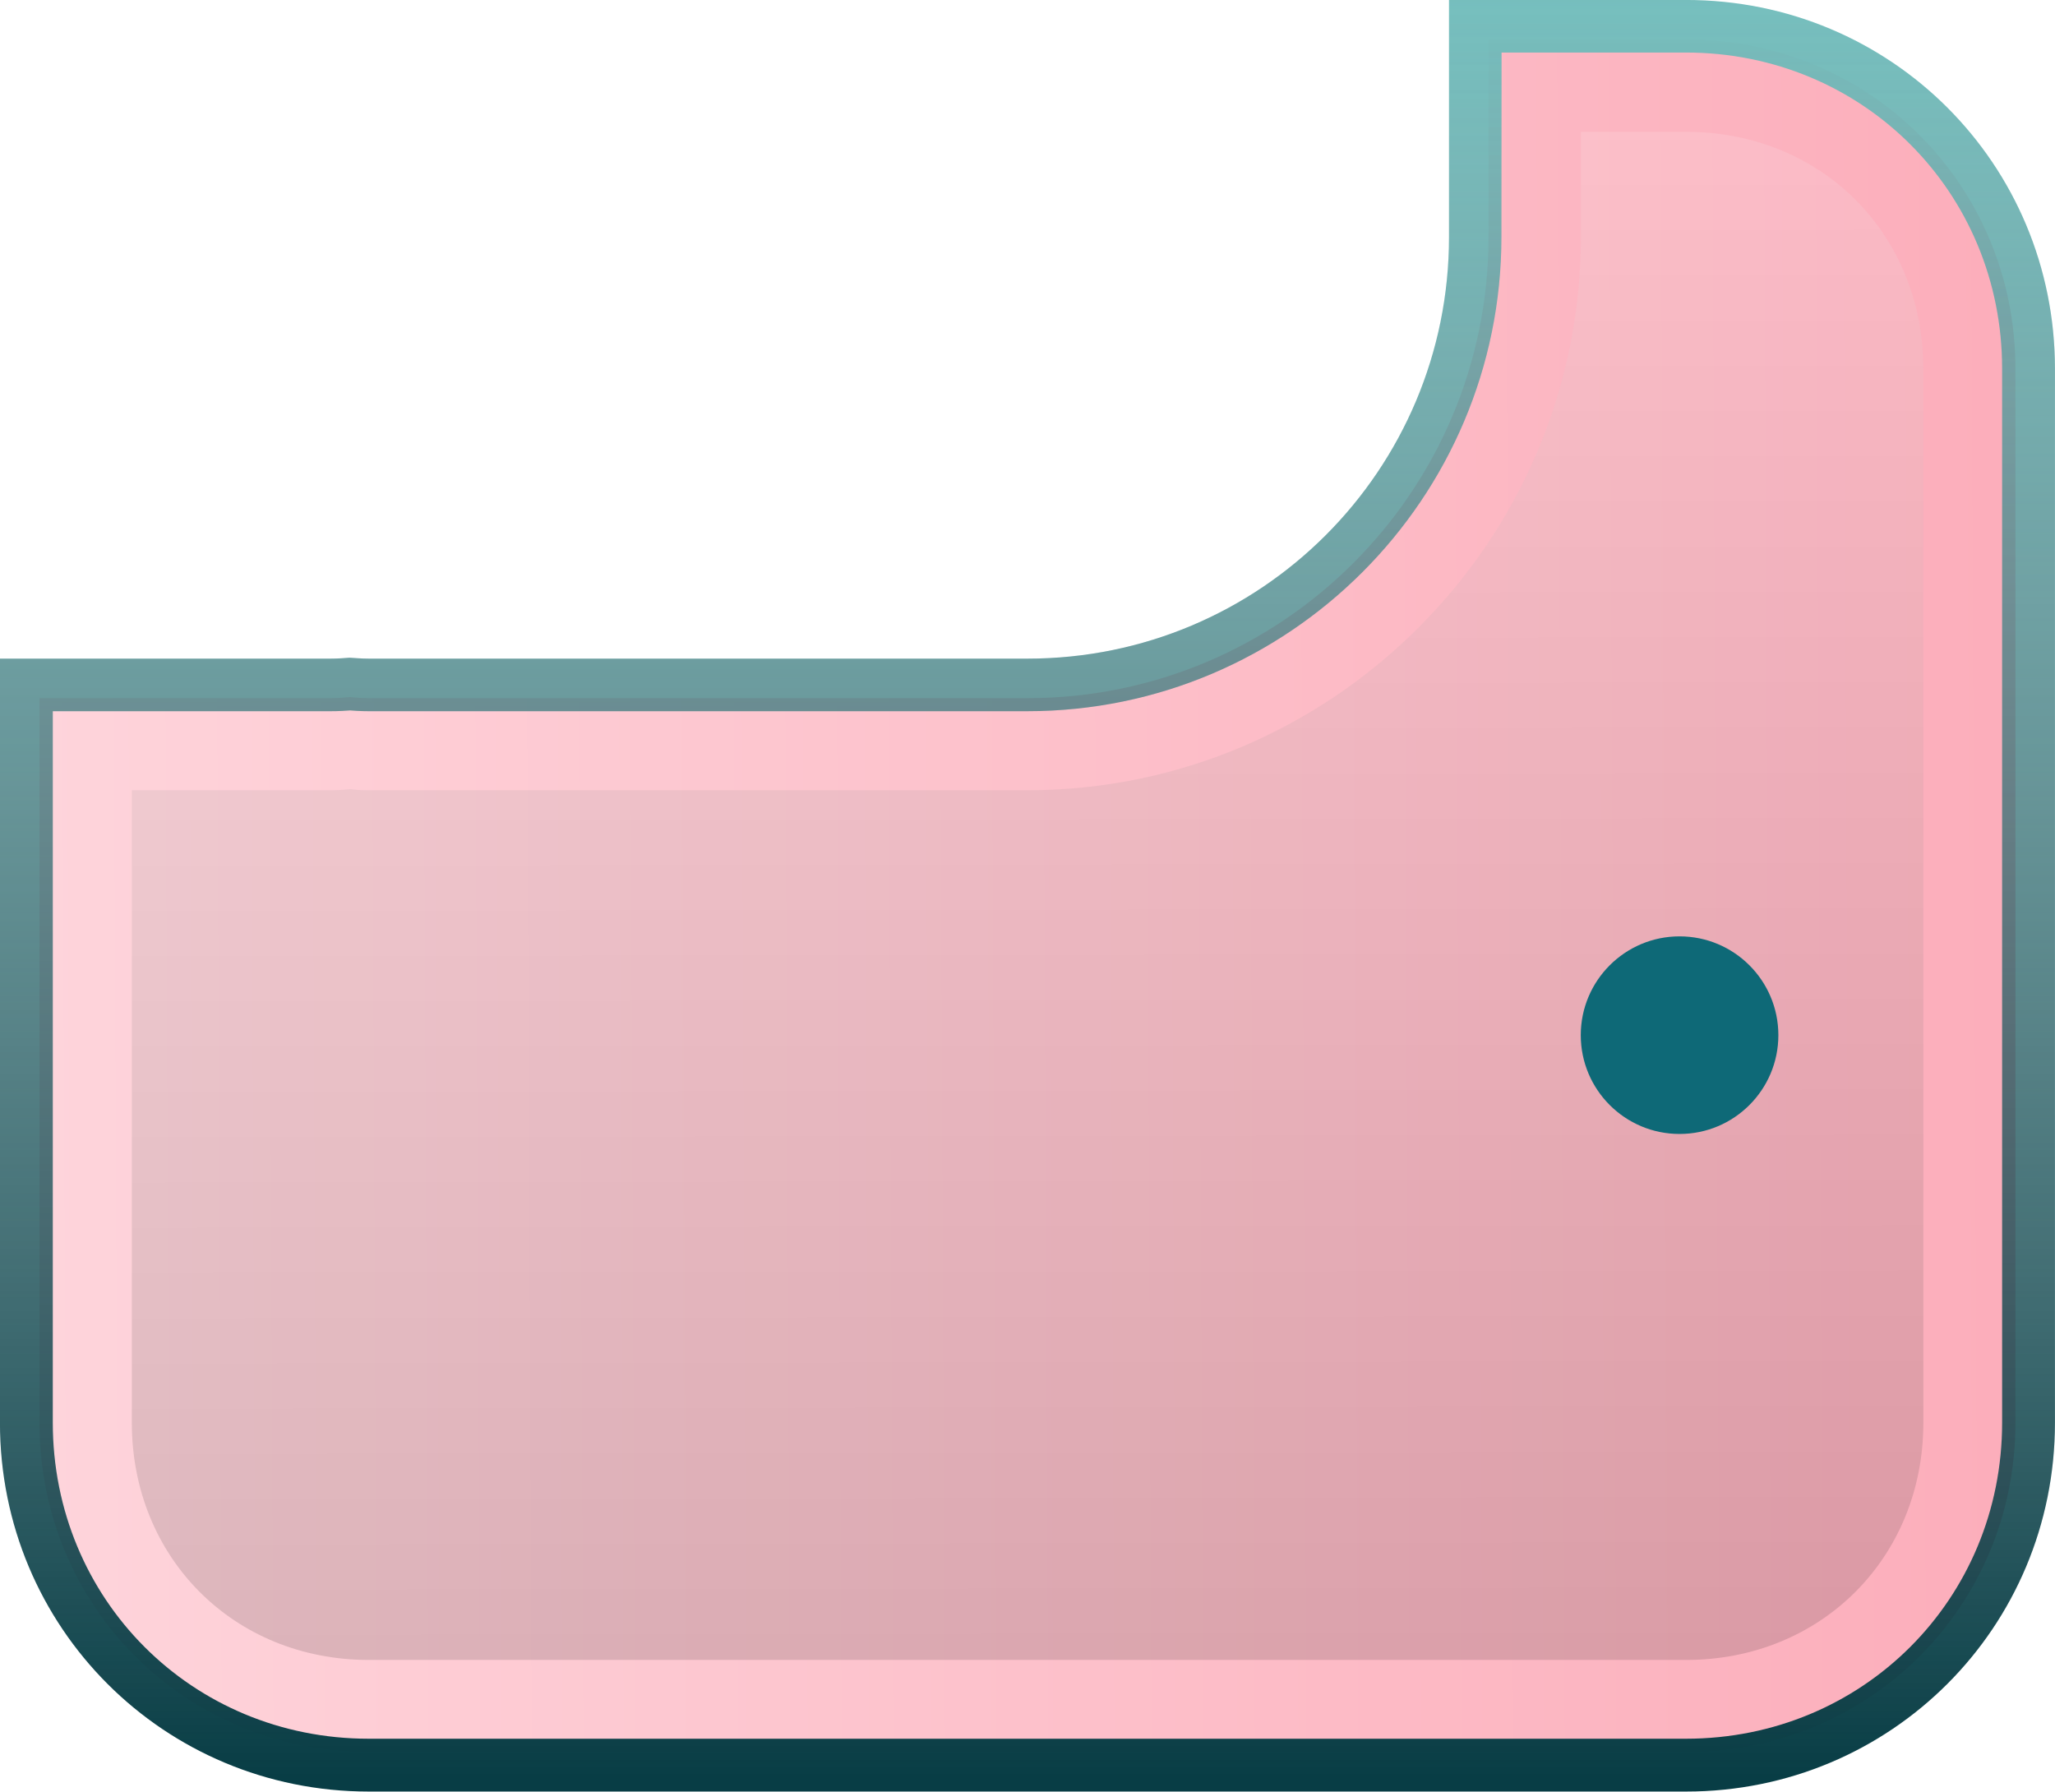
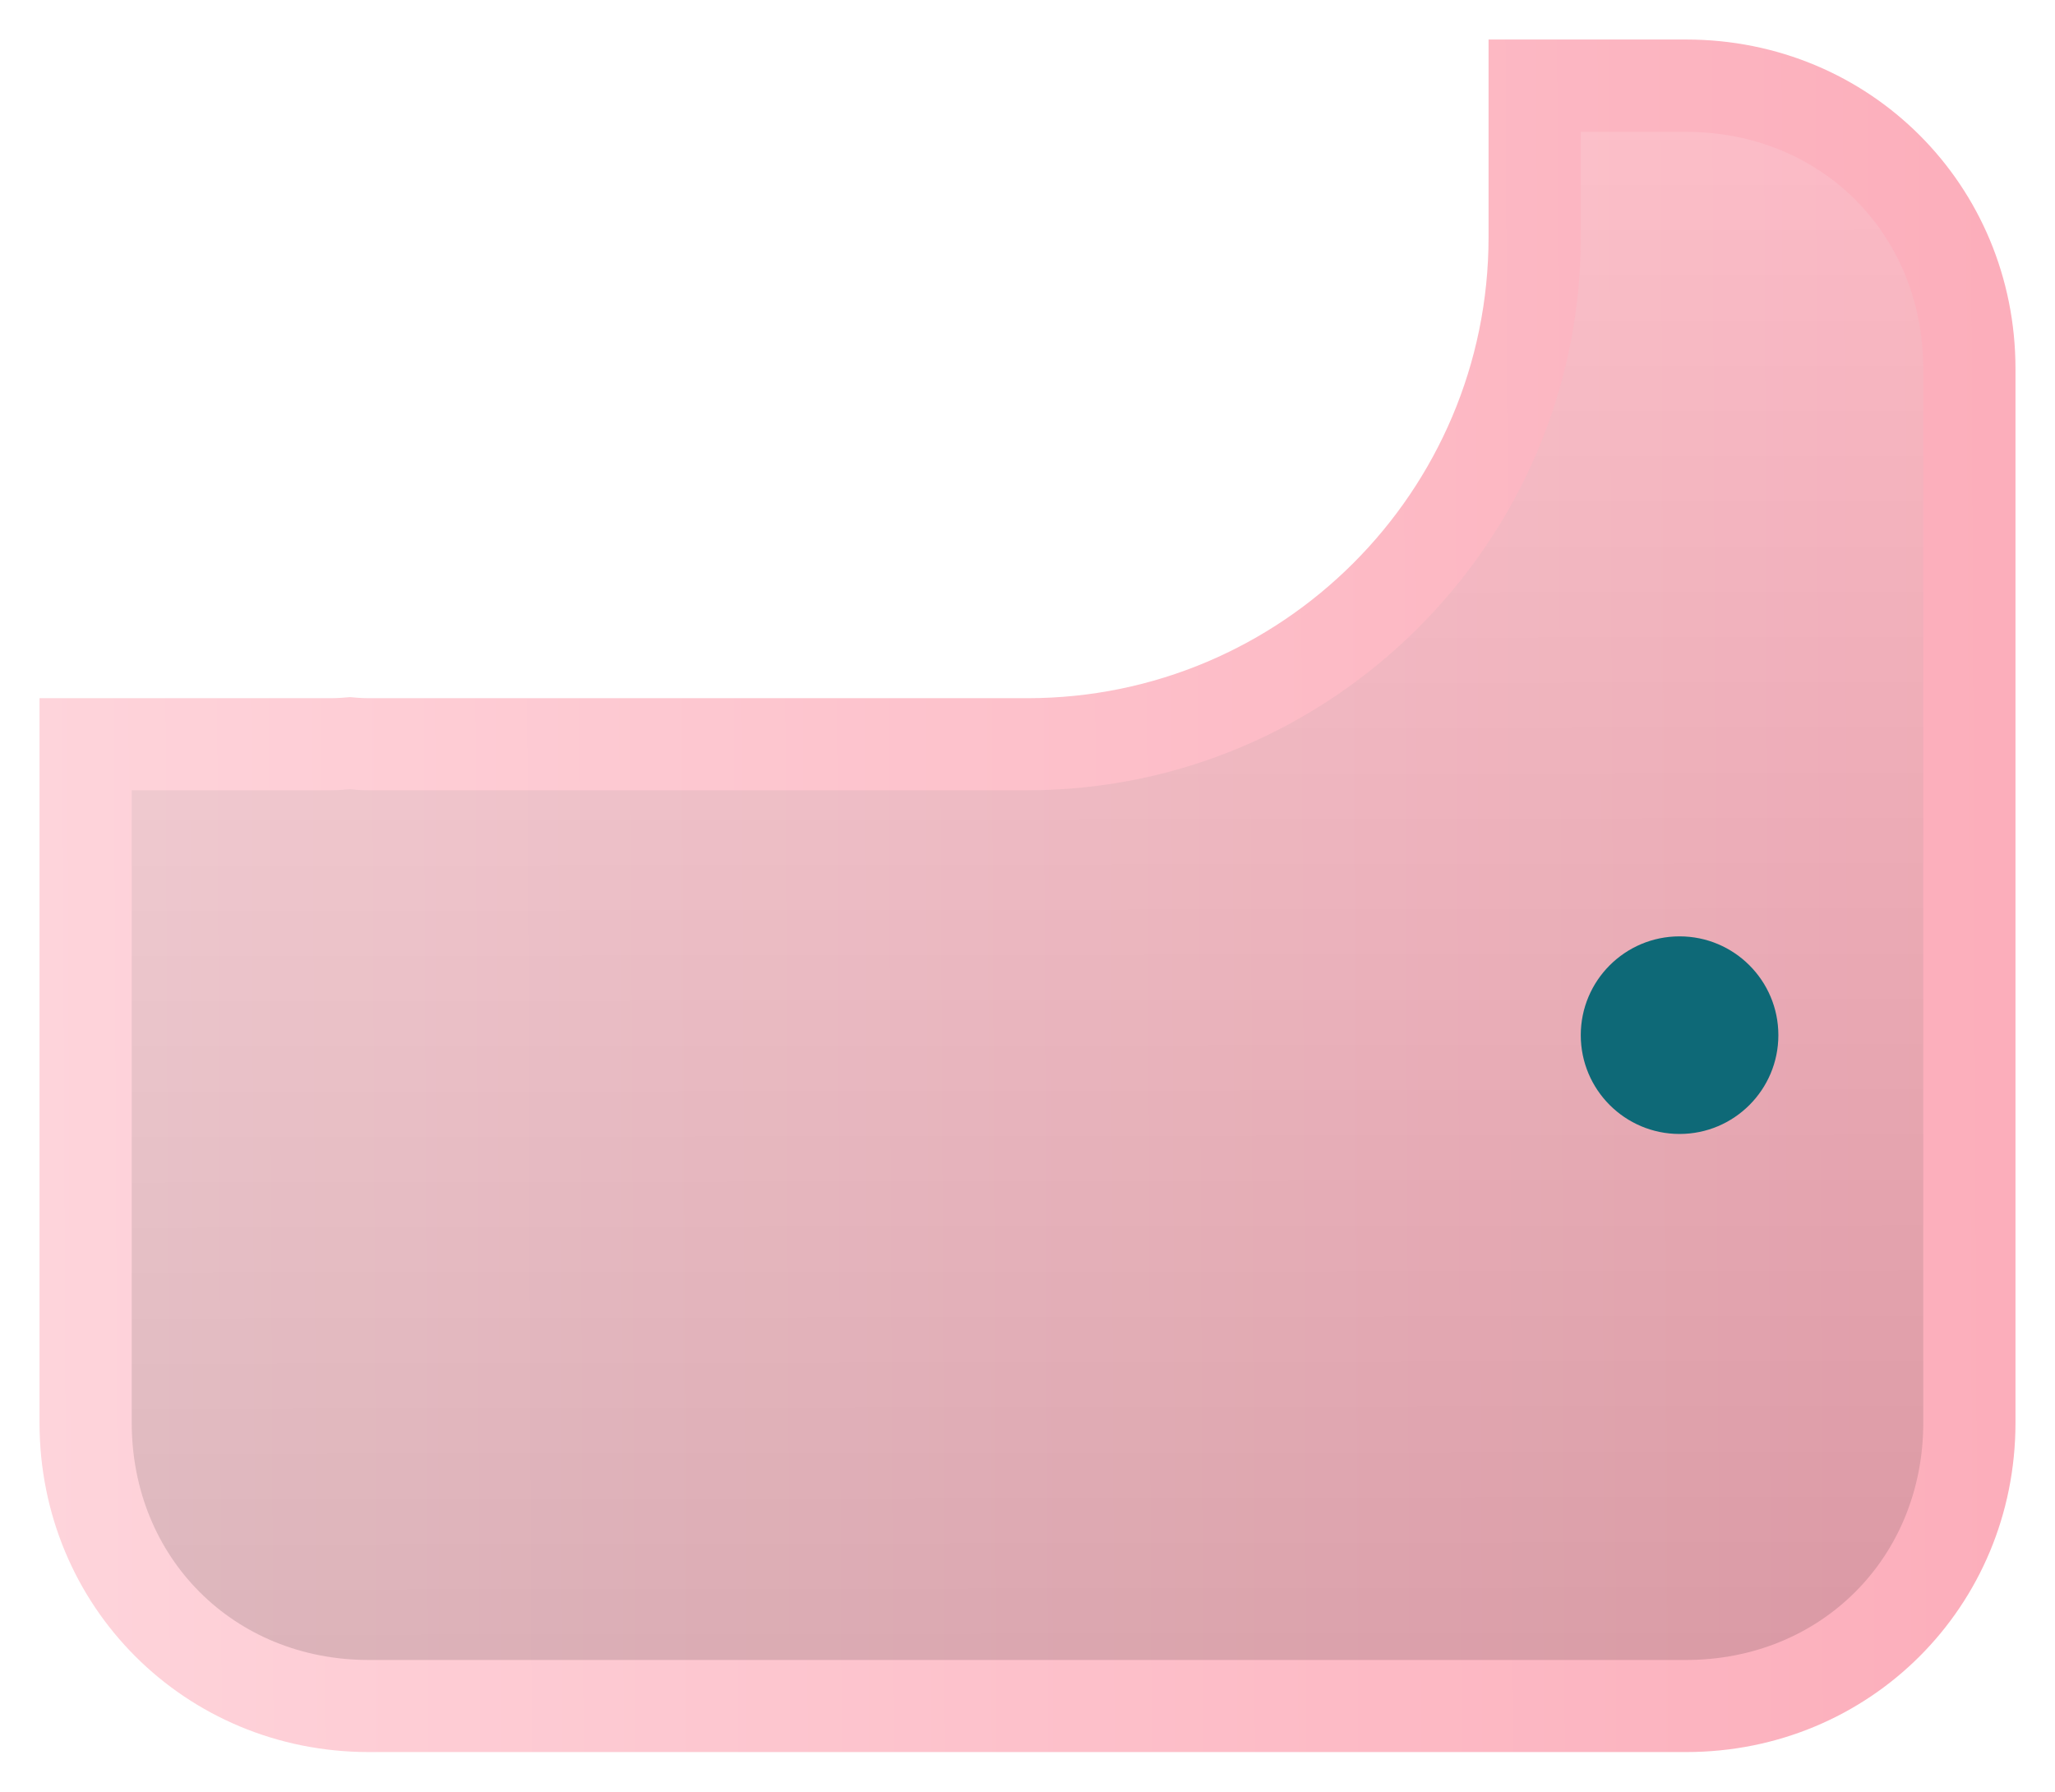
- <svg xmlns="http://www.w3.org/2000/svg" xmlns:xlink="http://www.w3.org/1999/xlink" width="15.6mm" height="13.6mm" viewBox="0 0 15.6 13.6" version="1.1" id="svg18095">
+ <svg xmlns="http://www.w3.org/2000/svg" xmlns:xlink="http://www.w3.org/1999/xlink" id="svg18095" version="1.1" viewBox="0 0 15.6 13.6" height="13.6mm" width="15.6mm">
  <defs id="defs18089">
-     <linearGradient xlink:href="#PianoPink" id="linearGradient16916" gradientUnits="userSpaceOnUse" gradientTransform="translate(42.33333)" x1="5.011" y1="119.012" x2="19.912" y2="118.945" />
+     <linearGradient y2="118.945" x2="19.912" y1="119.012" x1="5.011" gradientTransform="translate(-4.699971,177.6998)" gradientUnits="userSpaceOnUse" id="linearGradient16916" xlink:href="#PianoPink" />
    <linearGradient id="PianoPink">
-       <stop id="stop15694" offset="0" style="stop-color:#fed4db;stop-opacity:1" />
-       <stop id="stop15696" offset="1" style="stop-color:#fcaebb;stop-opacity:1" />
+       <stop style="stop-color:#fed4db;stop-opacity:1" offset="0" id="stop15694" />
+       <stop style="stop-color:#fcaebb;stop-opacity:1" offset="1" id="stop15696" />
    </linearGradient>
-     <linearGradient xlink:href="#PianoRimLight" id="linearGradient16940" gradientUnits="userSpaceOnUse" gradientTransform="translate(42.33333)" x1="4.63" y1="105.632" x2="4.63" y2="119.192" />
-     <linearGradient id="PianoRimLight">
-       <stop style="stop-color:#76bfbe;stop-opacity:1" offset="0" id="stop15552" />
-       <stop style="stop-color:#76bfbe;stop-opacity:0" offset="1" id="stop15554" />
-     </linearGradient>
-     <linearGradient xlink:href="#PianoRimDark" id="linearGradient16952" gradientUnits="userSpaceOnUse" gradientTransform="translate(42.33333)" x1="4.63" y1="105.632" x2="4.63" y2="119.192" />
-     <linearGradient id="PianoRimDark">
-       <stop style="stop-color:#083d45;stop-opacity:0" offset="0" id="stop15418" />
-       <stop style="stop-color:#083d45;stop-opacity:1" offset="1" id="stop15420" />
-     </linearGradient>
-     <linearGradient xlink:href="#PianoHighlight" id="linearGradient16988" gradientUnits="userSpaceOnUse" gradientTransform="translate(42.33333)" x1="5.815" y1="106.633" x2="5.832" y2="118.284" />
+     <linearGradient y2="118.284" x2="5.832" y1="106.633" x1="5.815" gradientTransform="translate(-4.699971,177.6998)" gradientUnits="userSpaceOnUse" id="linearGradient16988" xlink:href="#PianoHighlight" />
    <linearGradient id="PianoHighlight">
-       <stop style="stop-color:#ffffff;stop-opacity:0.133" offset="0" id="stop15558" />
-       <stop style="stop-color:#000000;stop-opacity:0.133" offset="1" id="stop15560" />
+       <stop id="stop15558" offset="0" style="stop-color:#ffffff;stop-opacity:0.133" />
+       <stop id="stop15560" offset="1" style="stop-color:#000000;stop-opacity:0.133" />
    </linearGradient>
  </defs>
-   <g id="layer1" transform="translate(0,-283.4)">
-     <g style="display:inline" id="g17349" transform="translate(-47.03331,177.6998)">
-       <path id="path16820" d="m 58.333,106 v 1.5 c 0,1.931 -1.569,3.5 -3.5,3.5 h -5 c -0.068,0 -0.113,-0.006 -0.143,-0.008 -0.038,0.003 -0.085,0.008 -0.148,0.008 h -2.209 v 5.5 c 0,1.395 1.105,2.5 2.5,2.5 h 10 c 1.394,0 2.5,-1.106 2.5,-2.5 v -8 c 0,-1.394 -1.105,-2.5 -2.5,-2.5 z" style="display:inline;opacity:1;fill:url(#linearGradient16916);fill-opacity:1;stroke:none;stroke-width:0.5;stroke-linejoin:round;stroke-miterlimit:4;stroke-dasharray:none;stroke-opacity:1;paint-order:fill markers stroke" />
-       <path id="path16844" d="m 58.033,105.7 v 1.8 c 0,1.769 -1.43,3.2 -3.2,3.2 h -5 c -0.059,0 -0.106,-0.005 -0.146,-0.007 -0.04,0.003 -0.087,0.007 -0.146,0.007 h -2.508 v 5.8 c 0,1.555 1.245,2.8 2.8,2.8 h 10 c 1.555,0 2.8,-1.246 2.8,-2.8 v -8 c 0,-1.555 -1.245,-2.8 -2.8,-2.8 z m 0.399,0.399 h 1.4 c 1.341,0 2.4,1.059 2.4,2.4 v 8 c 0,1.341 -1.059,2.4 -2.4,2.4 h -10 c -1.341,0 -2.398,-1.059 -2.398,-2.4 v -5.4 h 2.107 c 0.066,0 0.113,-0.003 0.15,-0.006 0.029,0.002 0.072,0.006 0.141,0.006 h 5 c 1.985,0 3.599,-1.615 3.599,-3.6 z" style="display:inline;opacity:1;fill:url(#linearGradient16940);fill-opacity:1;stroke:none;stroke-width:0.5;stroke-linejoin:round;stroke-miterlimit:4;stroke-dasharray:none;stroke-opacity:1;paint-order:fill markers stroke" />
-       <path style="display:inline;opacity:1;fill:url(#linearGradient16952);fill-opacity:1;stroke:none;stroke-width:0.5;stroke-linejoin:round;stroke-miterlimit:4;stroke-dasharray:none;stroke-opacity:1;paint-order:fill markers stroke" d="m 58.033,105.7 v 1.8 c 0,1.769 -1.43,3.2 -3.2,3.2 h -5 c -0.059,0 -0.106,-0.005 -0.146,-0.007 -0.04,0.003 -0.087,0.007 -0.146,0.007 h -2.508 v 5.8 c 0,1.555 1.245,2.8 2.8,2.8 h 10 c 1.555,0 2.8,-1.246 2.8,-2.8 v -8 c 0,-1.555 -1.245,-2.8 -2.8,-2.8 z m 0.399,0.399 h 1.4 c 1.341,0 2.4,1.059 2.4,2.4 v 8 c 0,1.341 -1.059,2.4 -2.4,2.4 h -10 c -1.341,0 -2.398,-1.059 -2.398,-2.4 v -5.4 h 2.107 c 0.066,0 0.113,-0.003 0.15,-0.006 0.029,0.002 0.072,0.006 0.141,0.006 h 5 c 1.985,0 3.599,-1.615 3.599,-3.6 z" id="path16856" />
-       <path id="path16892" d="m 59.034,106.701 v 0.799 c 0,2.31 -1.89,4.199 -4.201,4.199 H 49.833 c -0.081,0 -0.114,-0.005 -0.141,-0.008 -0.037,0.003 -0.077,0.008 -0.15,0.008 h -1.508 v 4.801 c 0,1.025 0.774,1.801 1.799,1.801 h 10 c 1.024,0 1.801,-0.776 1.801,-1.801 v -8 c 0,-1.025 -0.776,-1.799 -1.801,-1.799 z" style="display:inline;opacity:1;fill:url(#linearGradient16988);fill-opacity:1;stroke:none;stroke-width:0.5;stroke-linejoin:round;stroke-miterlimit:4;stroke-dasharray:none;stroke-opacity:1;paint-order:fill markers stroke" />
-     </g>
-     <circle style="fill:#0e6977;fill-opacity:1;stroke-width:0.213;paint-order:markers fill stroke" id="circle8625" r="0.75" cx="12.75" cy="291.258" />
+   <g transform="translate(0,-283.4)" id="layer1">
+     <path id="path16820" d="m 11.3,283.7 v 1.5 c 0,1.931 -1.569,3.5 -3.5,3.5 H 2.8 c -0.068,0 -0.113,-0.006 -0.143,-0.008 -0.038,0.003 -0.085,0.008 -0.148,0.008 h -2.209 v 5.5 c 0,1.395 1.105,2.5 2.5,2.5 h 10 c 1.394,0 2.5,-1.106 2.5,-2.5 v -8 c 0,-1.394 -1.105,-2.5 -2.5,-2.5 z" style="display:inline;fill:url(#linearGradient16916);fill-opacity:1;stroke:none;stroke-width:0.5;stroke-linejoin:round;stroke-miterlimit:4;stroke-dasharray:none;stroke-opacity:1;paint-order:fill markers stroke" />
+     <path id="path16892" d="m 12,284.401 v 0.799 c 0,2.31 -1.89,4.199 -4.201,4.199 H 2.799 c -0.081,0 -0.114,-0.005 -0.141,-0.008 -0.037,0.003 -0.077,0.008 -0.15,0.008 H 1 v 4.801 c 0,1.025 0.774,1.801 1.799,1.801 h 10 c 1.024,0 1.801,-0.776 1.801,-1.801 v -8 c 0,-1.025 -0.776,-1.799 -1.801,-1.799 z" style="display:inline;fill:url(#linearGradient16988);fill-opacity:1;stroke:none;stroke-width:0.5;stroke-linejoin:round;stroke-miterlimit:4;stroke-dasharray:none;stroke-opacity:1;paint-order:fill markers stroke" />
+     <circle cy="291.258" cx="12.75" r="0.75" id="circle8625" style="fill:#0e6977;fill-opacity:1;stroke-width:0.213;paint-order:markers fill stroke" />
  </g>
</svg>
